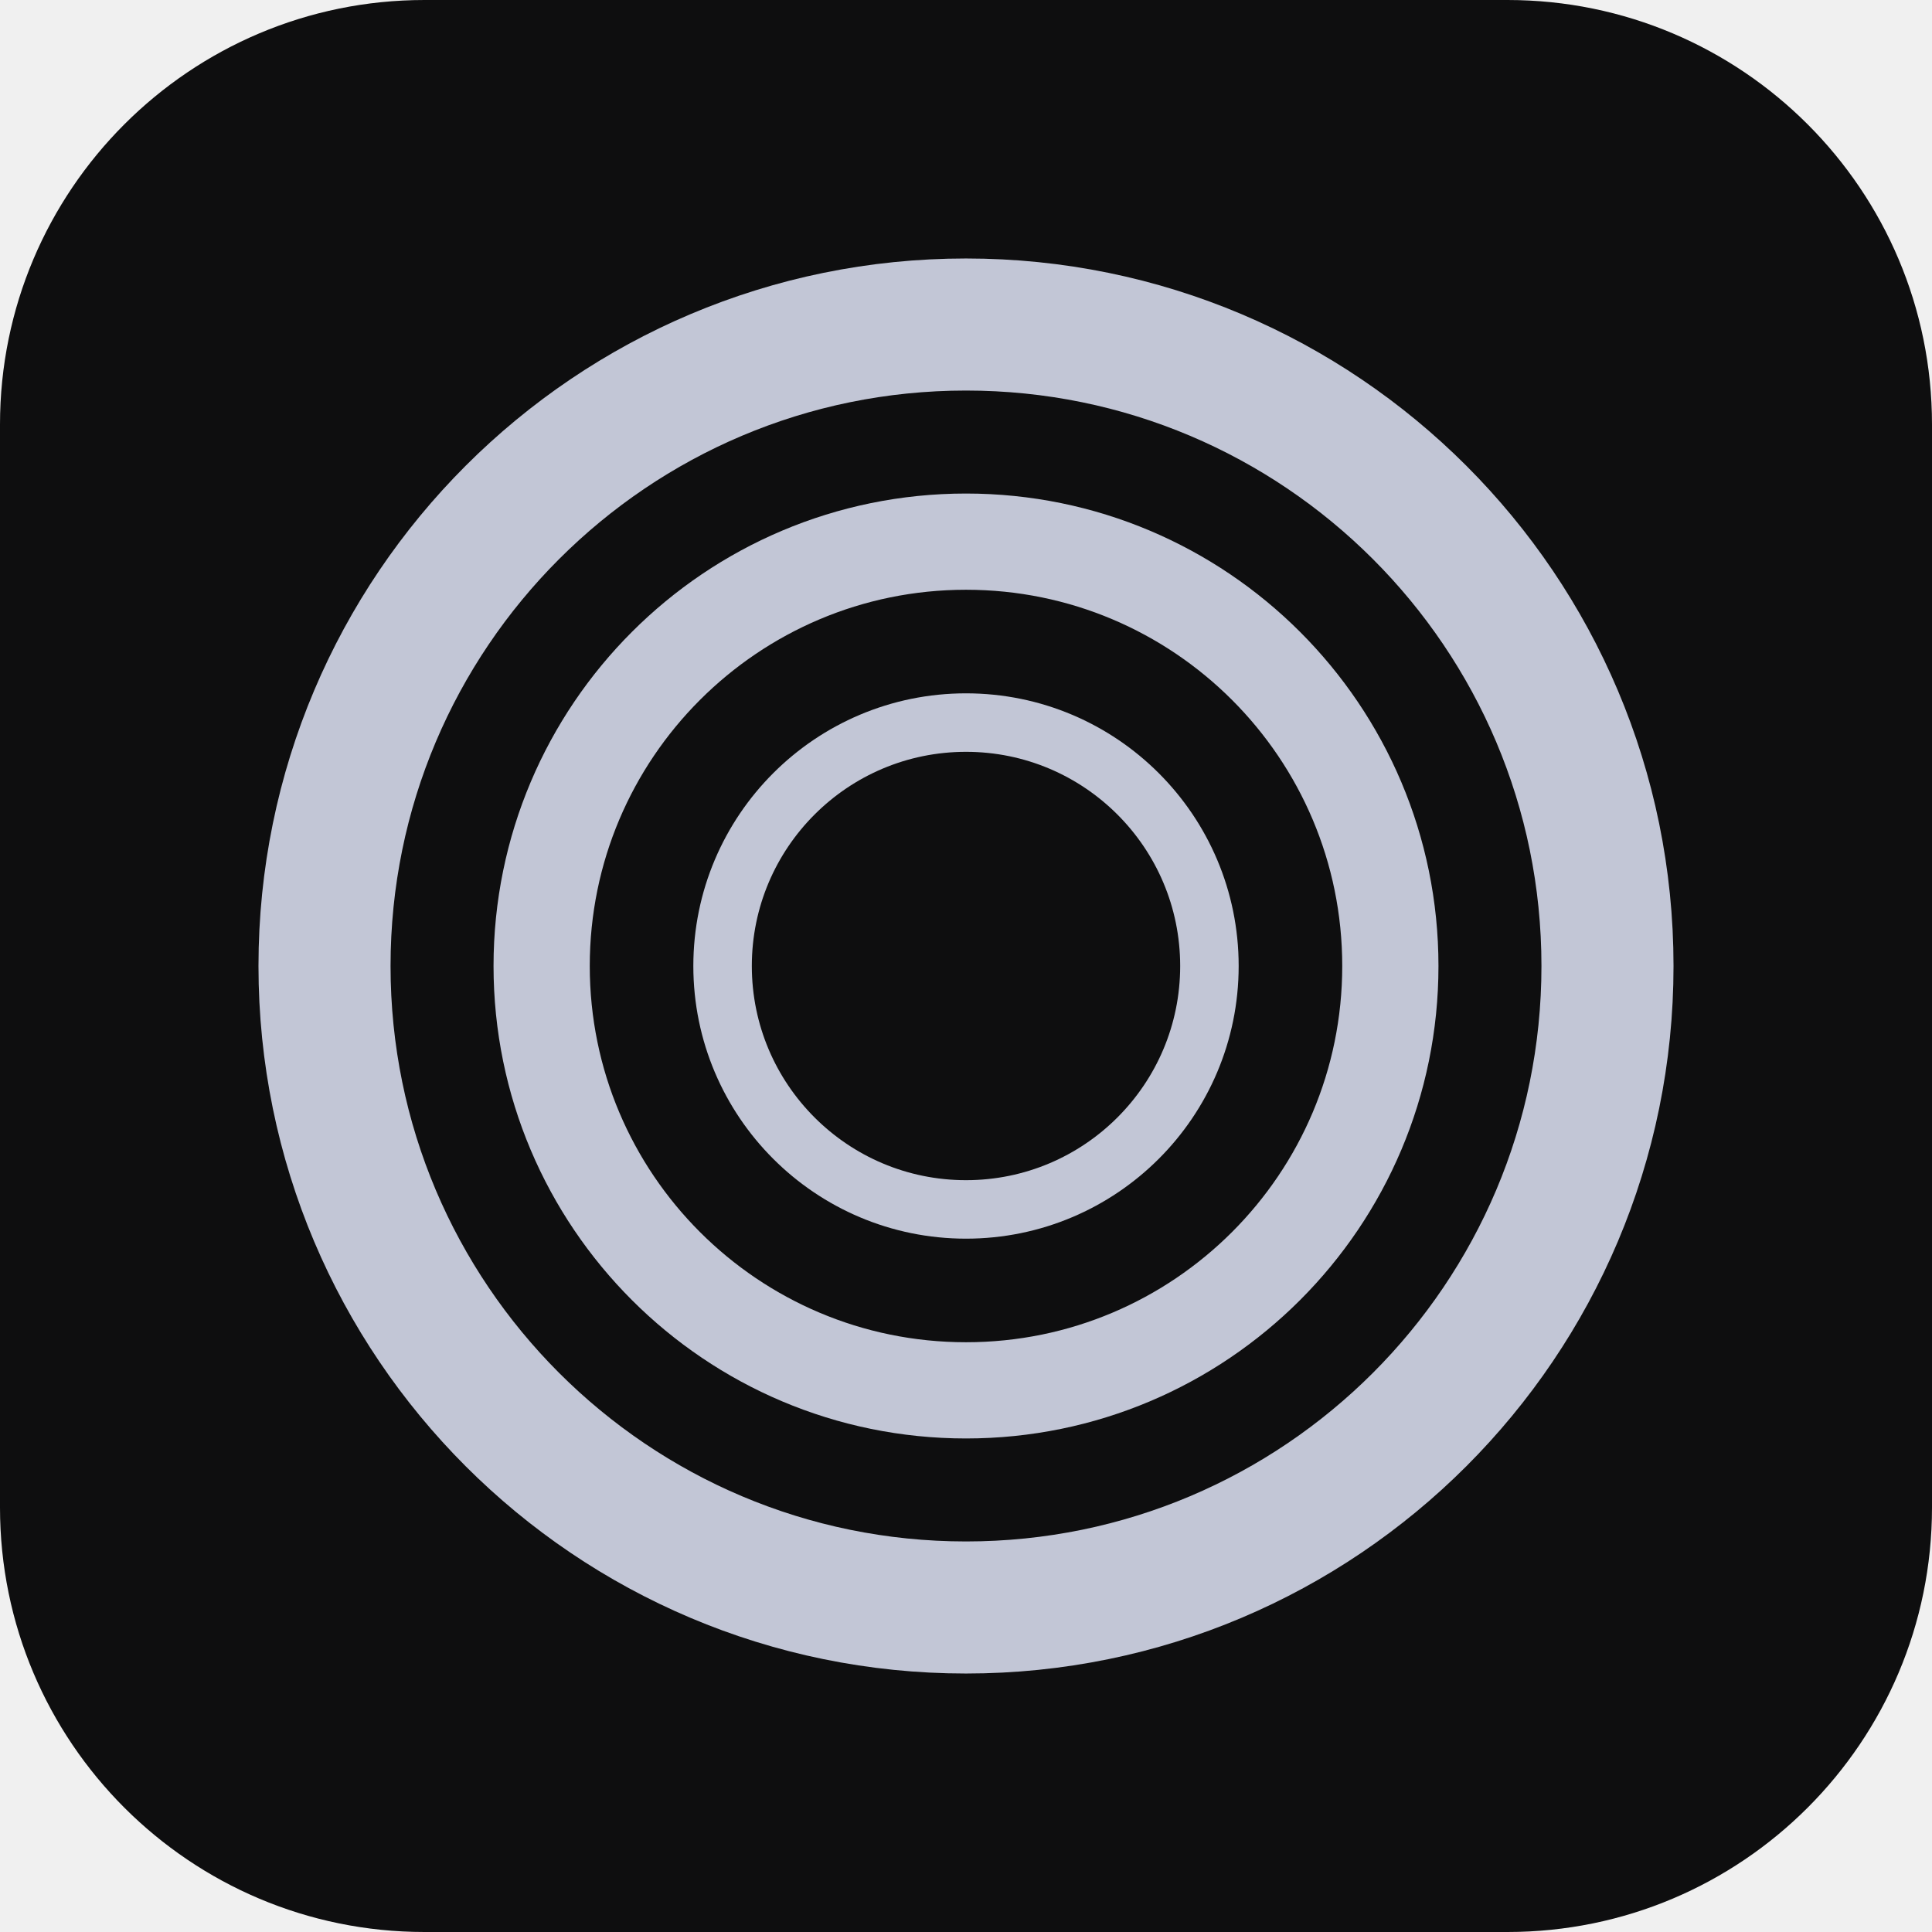
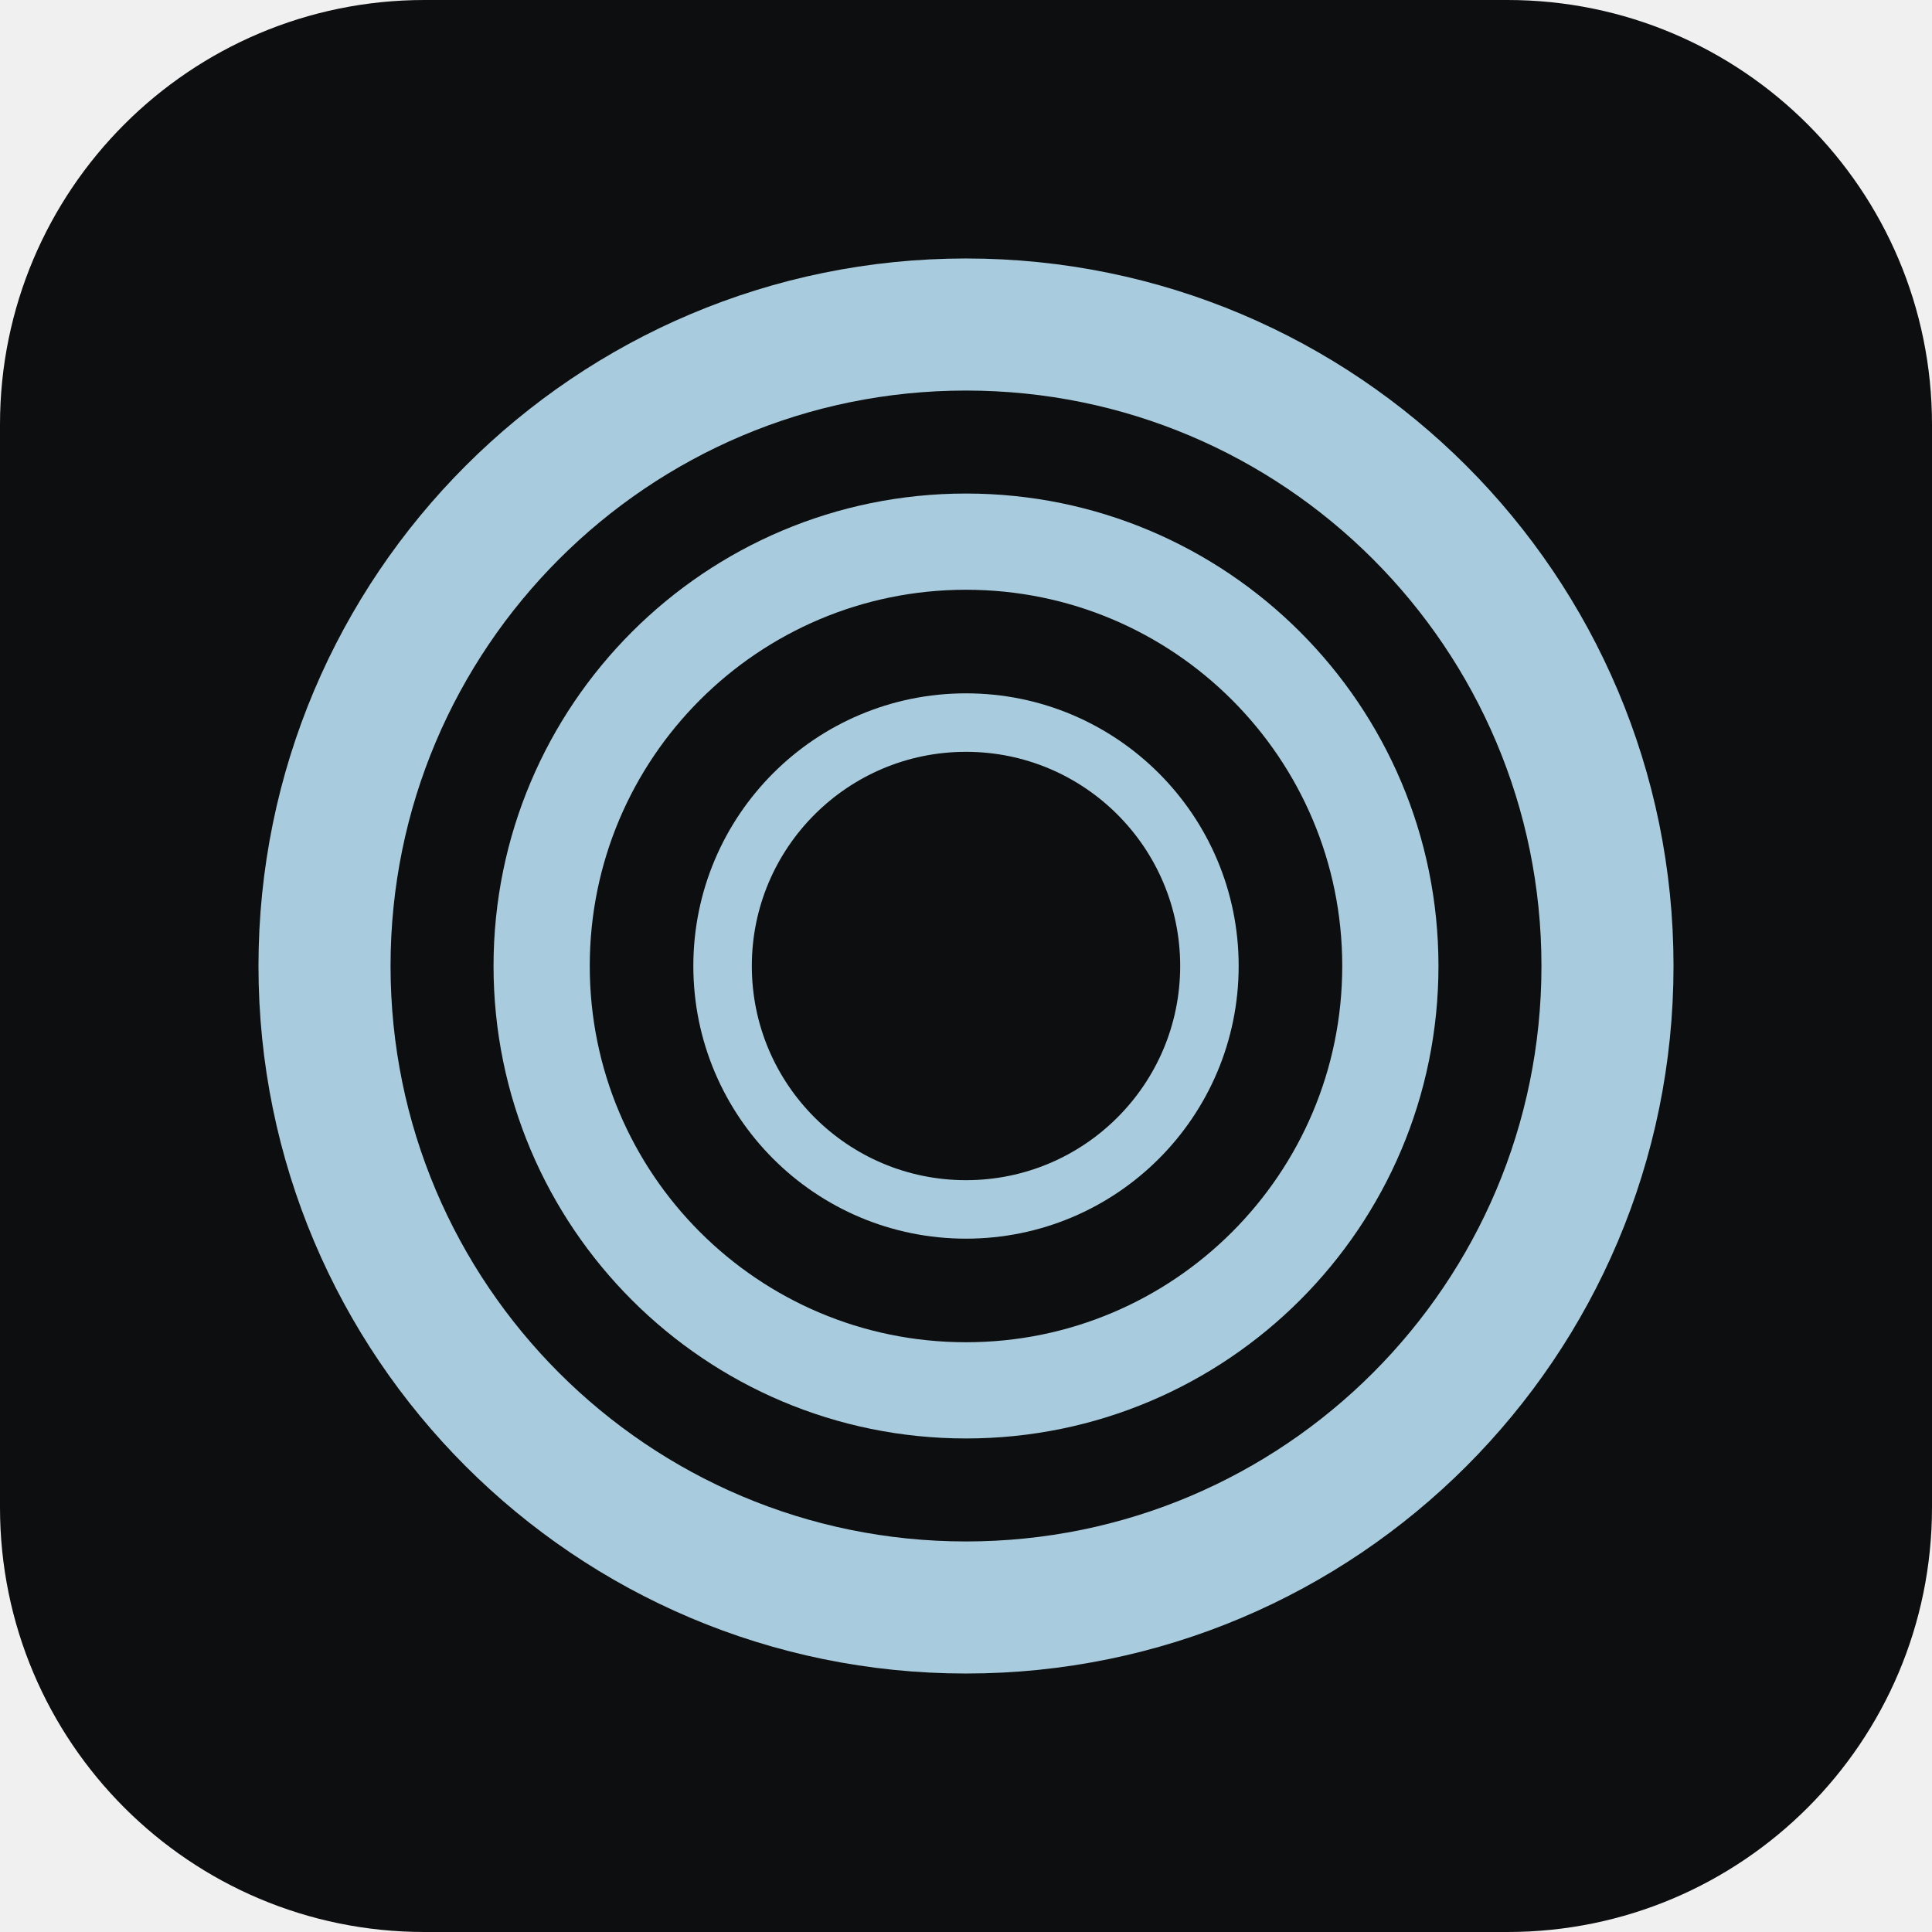
<svg xmlns="http://www.w3.org/2000/svg" width="1024" height="1024" viewBox="0 0 1024 1024" fill="none">
  <g clip-path="url(#clip0_15_9)">
-     <rect width="1024" height="1024" rx="225" fill="#0e0e0f" />
-     <circle cx="512" cy="512" r="340" stroke="#c2c6d6" stroke-width="70" />
-     <circle cx="512" cy="512" r="224.915" stroke="#c2c6d6" stroke-width="51" />
-     <circle cx="512" cy="512" r="129.018" stroke="#c2c6d6" stroke-width="31" />
+     <rect width="1024" height="1024" rx="225" fill="#0d0e0f" />
+     <circle cx="512" cy="512" r="340" stroke="#a8ccdd" stroke-width="70" />
+     <circle cx="512" cy="512" r="224.915" stroke="#a8ccdd" stroke-width="51" />
+     <circle cx="512" cy="512" r="129.018" stroke="#a8ccdd" stroke-width="31" />
  </g>
  <defs>
    <clipPath id="clip0_15_9">
      <rect width="1024" height="1024" fill="white" />
    </clipPath>
  </defs>
</svg>
